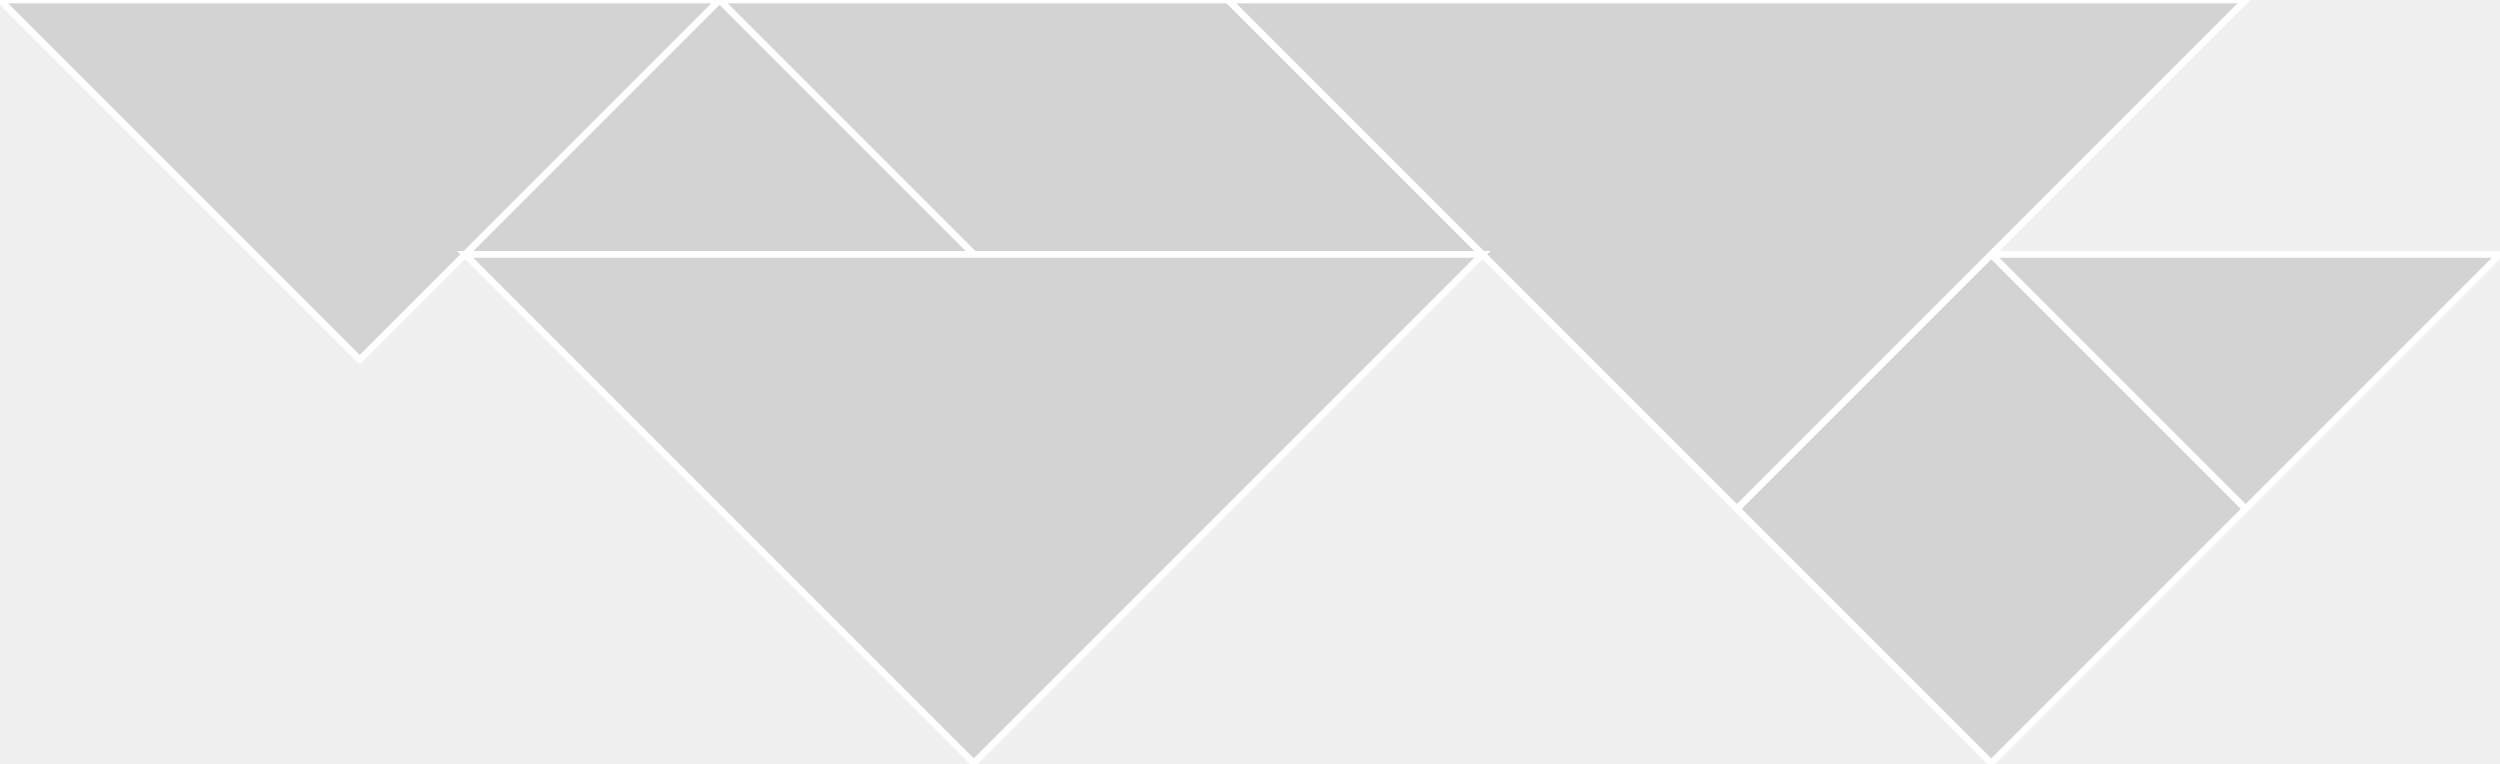
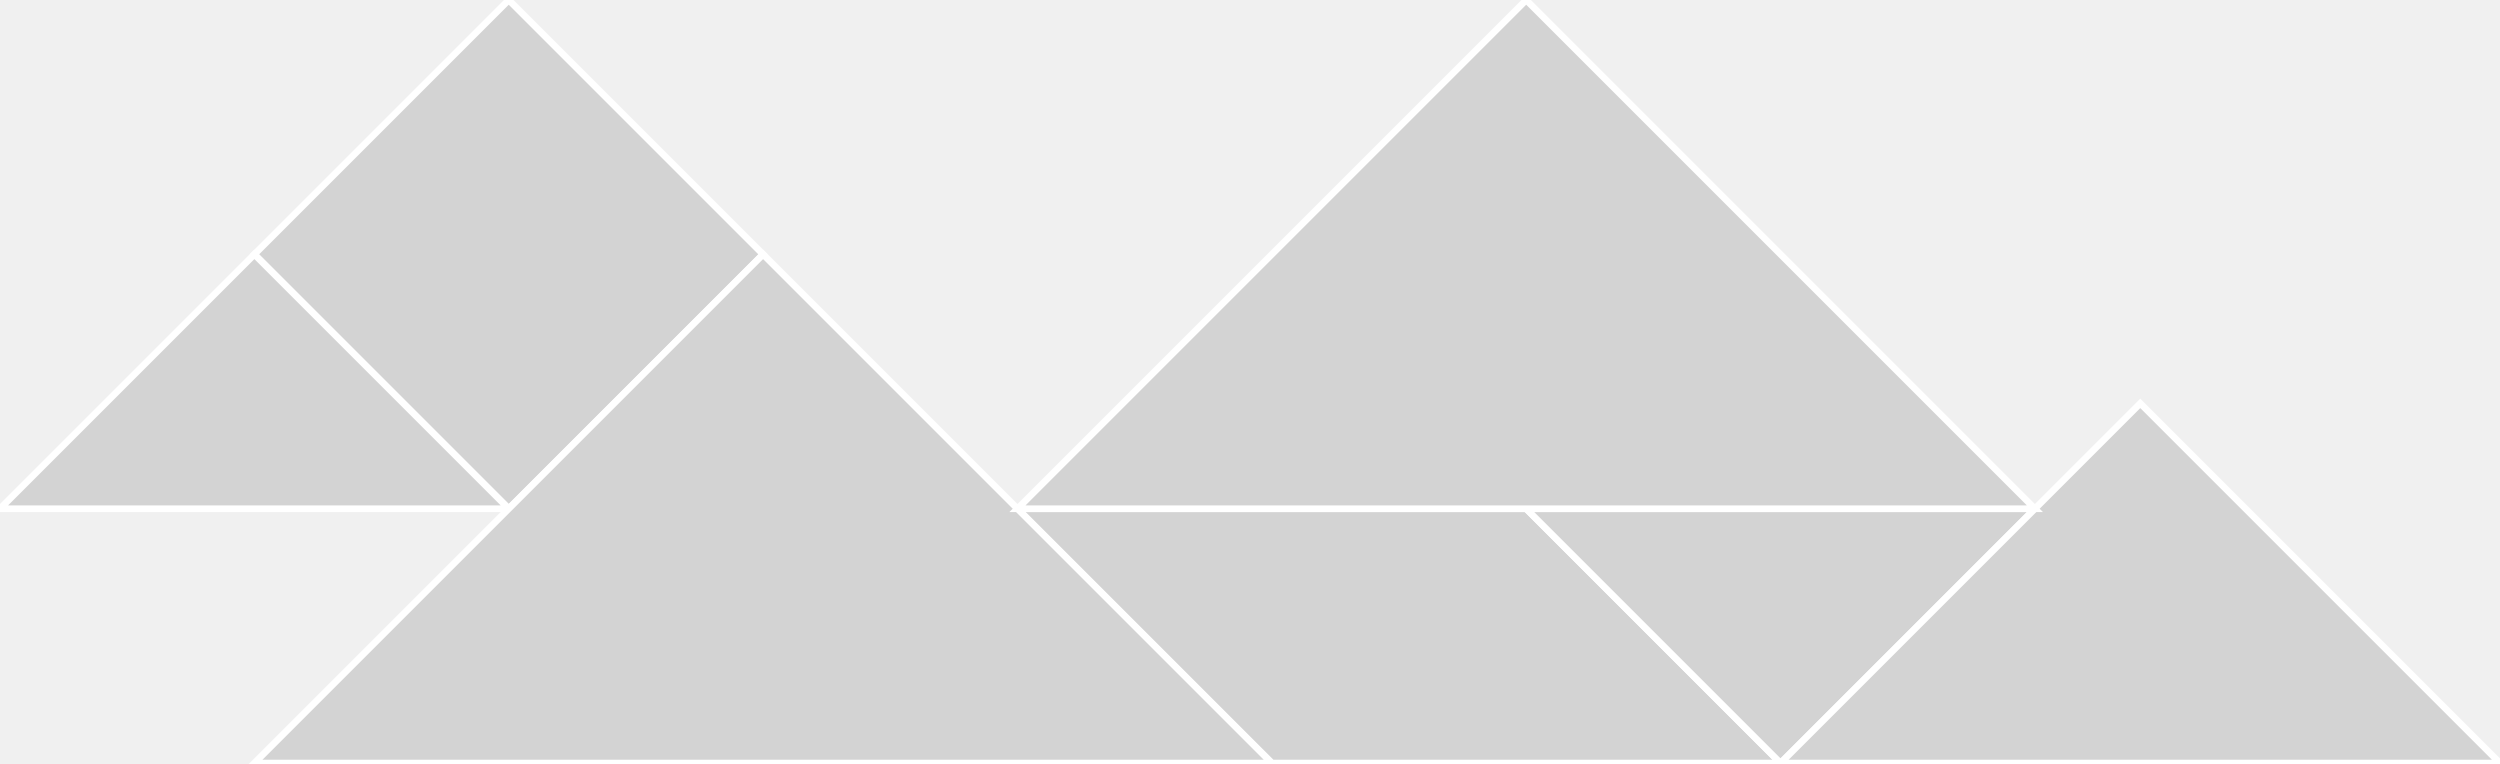
- <svg xmlns="http://www.w3.org/2000/svg" viewBox="0 0 373.61 114.039" height="100%" width="100%">
-   <g transform="matrix(-1 0 0 -1 373.6095 114.0395)">
-     <defs />
-     <polygon fill="lightgray" id="1" points="38.013,38.013 76.026,1.4210854715202004e-14 114.039,38.013 76.026,76.026" stroke="white" strokewidth="1" />
-     <polygon fill="lightgray" id="2" points="152.053,76.026 228.079,76.026 266.092,114.039 190.066,114.039" stroke="white" strokewidth="1" />
-     <polygon fill="lightgray" id="3" points="266.092,114.039 228.079,76.026 304.105,76.026" stroke="white" strokewidth="1" />
-     <polygon fill="lightgray" id="4" points="0.0,76.026 76.026,76.026 38.013,38.013" stroke="white" strokewidth="1" />
-     <polygon fill="lightgray" id="5" points="373.61,114.039 266.092,114.039 319.851,60.281" stroke="white" strokewidth="1" />
-     <polygon fill="lightgray" id="6" points="190.066,114.039 38.013,114.039 114.039,38.013" stroke="white" strokewidth="1" />
-     <polygon fill="lightgray" id="7" points="152.053,76.026 304.105,76.026 228.079,0.0" stroke="white" strokewidth="1" />
-   </g>
+ <svg xmlns="http://www.w3.org/2000/svg" baseProfile="full" height="100%" version="1.1" viewBox="0 0 373.61 114.039" width="100%">
+   <defs />
+   <polygon fill="lightgray" id="1" points="38.013,38.013 76.026,1.4210854715202004e-14 114.039,38.013 76.026,76.026" stroke="white" strokewidth="1" />
+   <polygon fill="lightgray" id="2" points="152.053,76.026 228.079,76.026 266.092,114.039 190.066,114.039" stroke="white" strokewidth="1" />
+   <polygon fill="lightgray" id="3" points="266.092,114.039 228.079,76.026 304.105,76.026" stroke="white" strokewidth="1" />
+   <polygon fill="lightgray" id="4" points="0.0,76.026 76.026,76.026 38.013,38.013" stroke="white" strokewidth="1" />
+   <polygon fill="lightgray" id="5" points="373.61,114.039 266.092,114.039 319.851,60.281" stroke="white" strokewidth="1" />
+   <polygon fill="lightgray" id="6" points="190.066,114.039 38.013,114.039 114.039,38.013" stroke="white" strokewidth="1" />
+   <polygon fill="lightgray" id="7" points="152.053,76.026 304.105,76.026 228.079,0.0" stroke="white" strokewidth="1" />
</svg>
